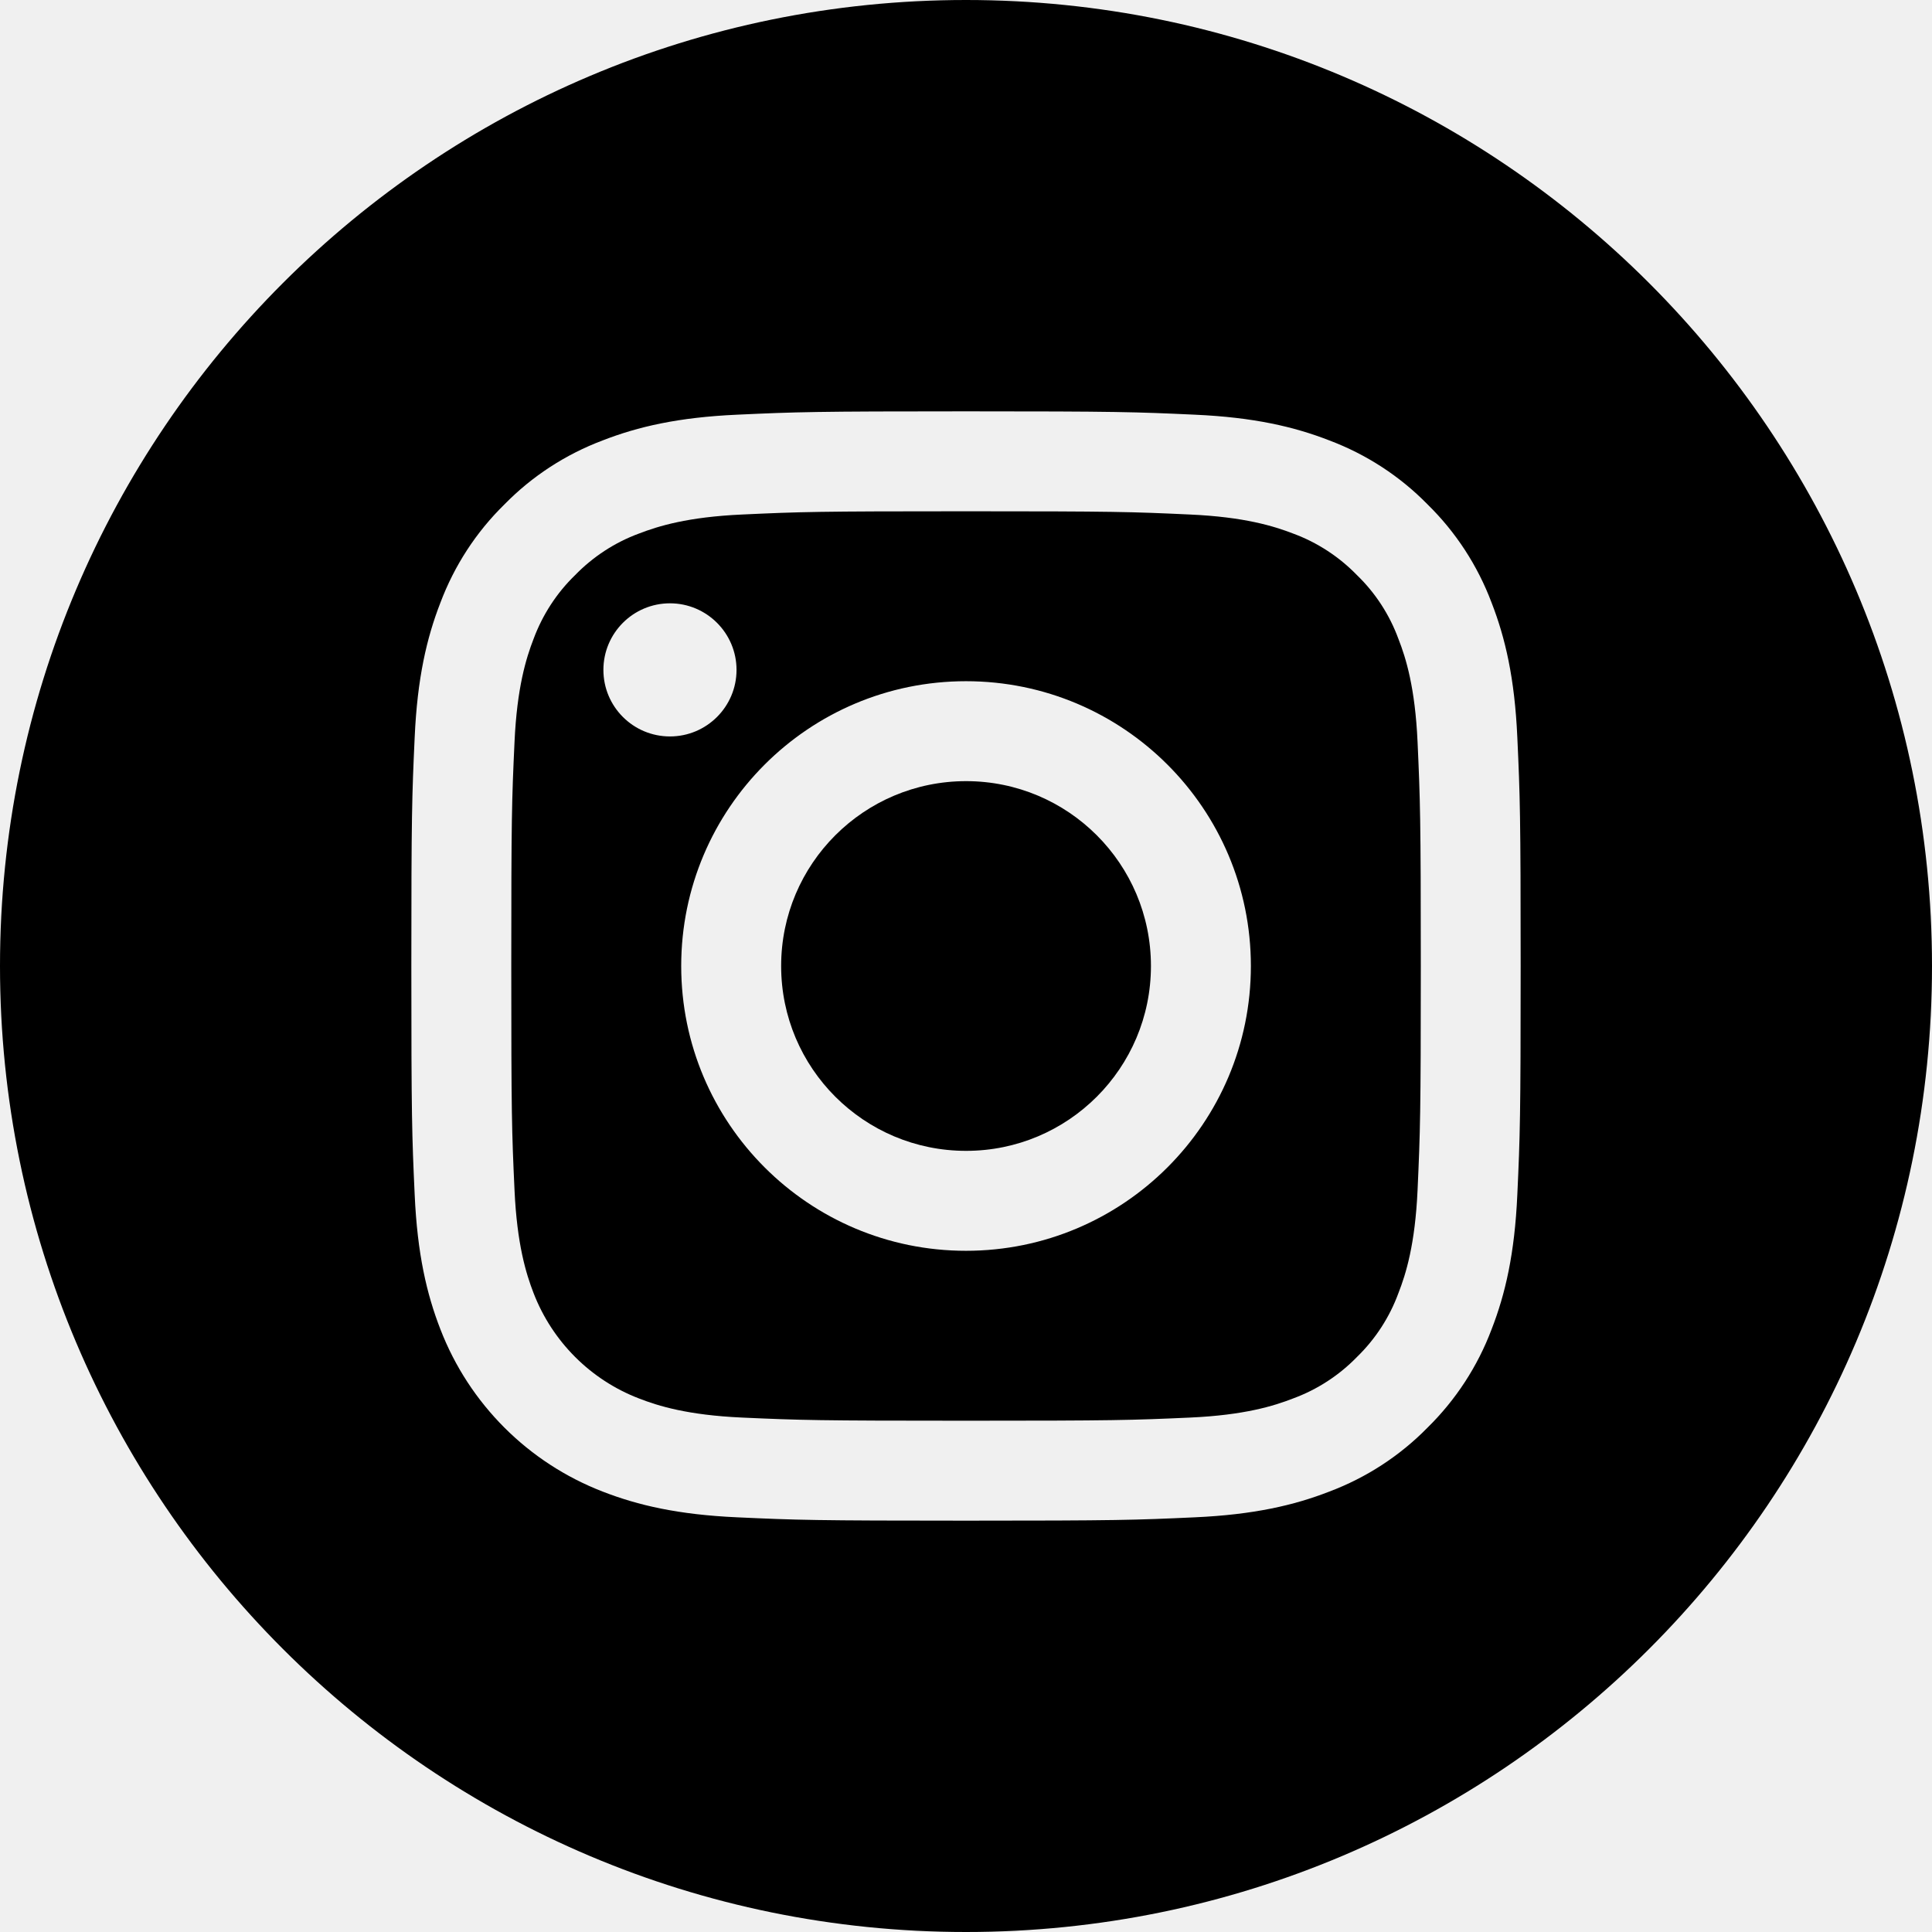
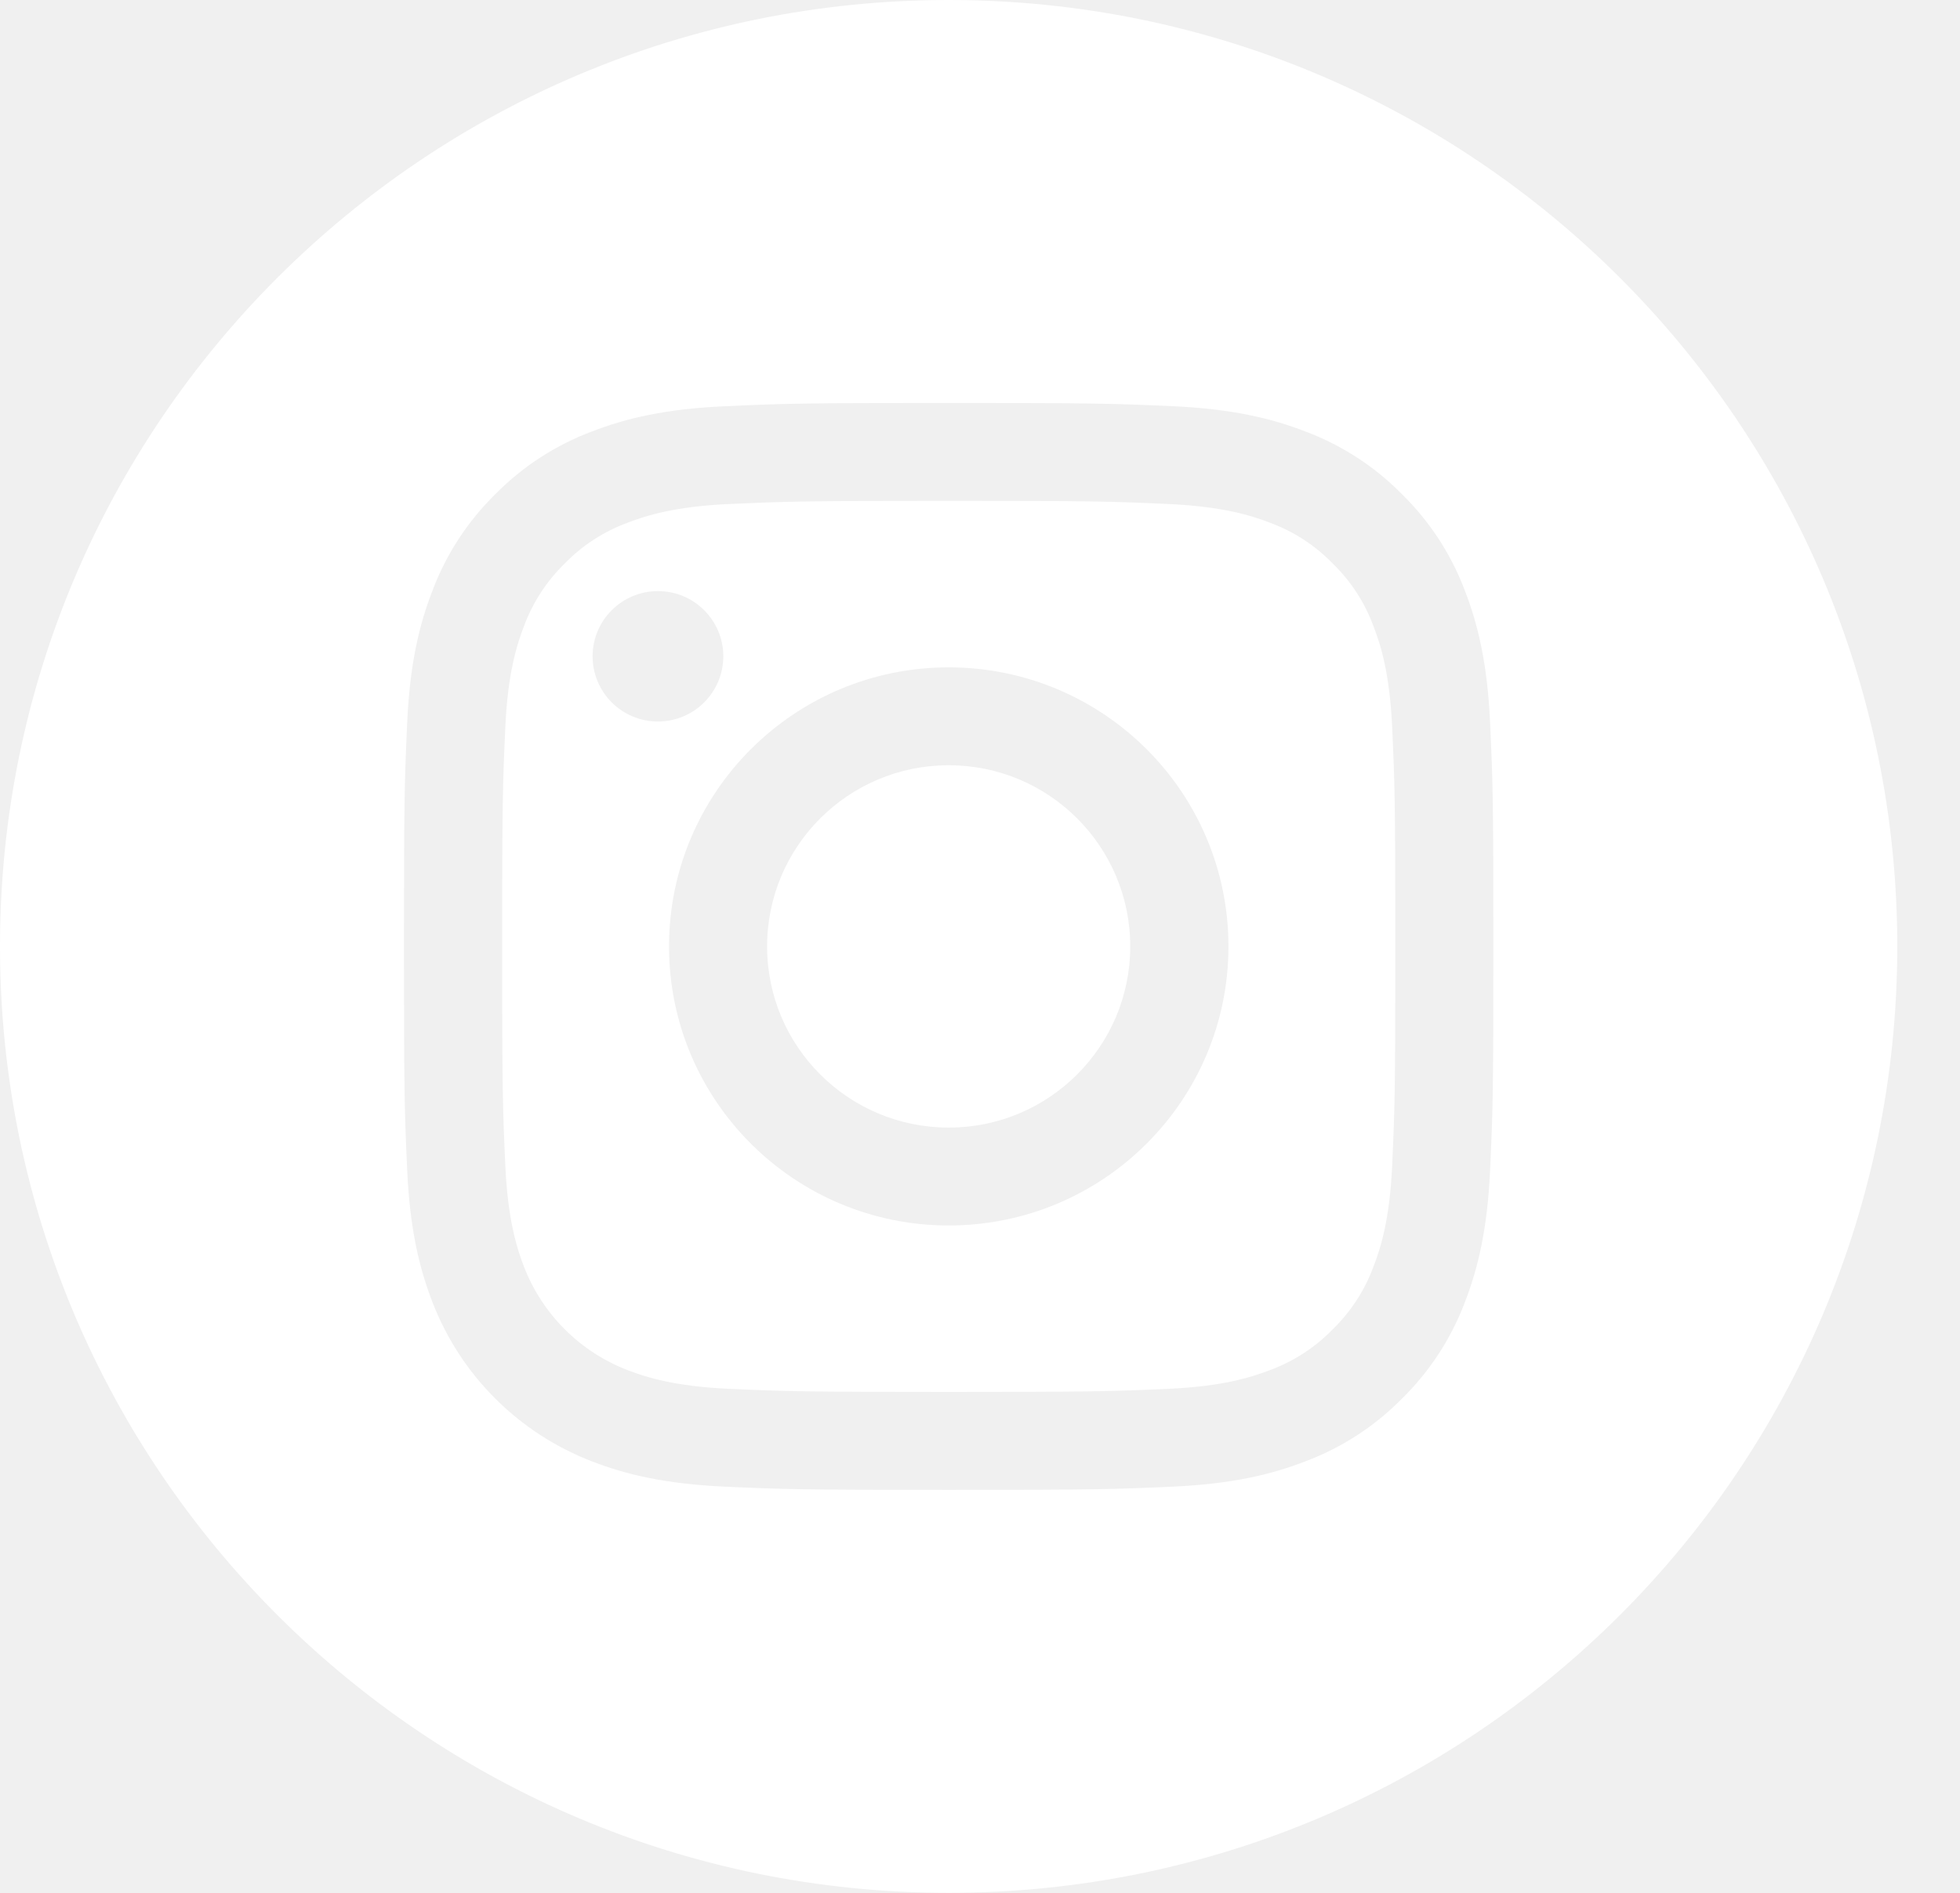
- <svg xmlns="http://www.w3.org/2000/svg" width="22" height="22" viewBox="0 0 22 22" fill="none">
-   <path d="M8.895 11C8.895 12.163 9.838 13.105 11.001 13.105C12.163 13.105 13.106 12.163 13.106 11C13.106 9.837 12.163 8.895 11.001 8.895C9.838 8.895 8.895 9.837 8.895 11Z" fill="black" />
-   <path d="M6.076 7.275C6.178 7.001 6.339 6.752 6.549 6.549C6.753 6.339 7.001 6.177 7.275 6.076C7.498 5.99 7.832 5.887 8.448 5.859C9.114 5.828 9.314 5.822 11 5.822C12.687 5.822 12.887 5.828 13.553 5.859C14.169 5.887 14.503 5.99 14.726 6.076C15 6.177 15.248 6.339 15.452 6.549C15.662 6.752 15.823 7 15.924 7.275C16.011 7.497 16.114 7.832 16.142 8.448C16.172 9.114 16.179 9.313 16.179 11C16.179 12.687 16.172 12.886 16.142 13.553C16.114 14.168 16.011 14.503 15.924 14.725C15.823 15 15.662 15.248 15.452 15.452C15.248 15.662 15 15.823 14.726 15.924C14.503 16.011 14.169 16.114 13.553 16.142C12.887 16.172 12.687 16.178 11.001 16.178C9.314 16.178 9.114 16.172 8.448 16.142C7.832 16.114 7.498 16.011 7.275 15.924C6.724 15.712 6.289 15.276 6.076 14.725C5.99 14.503 5.887 14.168 5.859 13.553C5.828 12.886 5.822 12.687 5.822 11C5.822 9.313 5.828 9.114 5.859 8.448C5.887 7.832 5.99 7.497 6.076 7.275V7.275ZM11 14.243C12.792 14.243 14.244 12.791 14.244 11C14.244 9.209 12.792 7.757 11 7.757C9.209 7.757 7.757 9.209 7.757 11C7.757 12.791 9.209 14.243 11 14.243ZM7.629 8.386C8.047 8.386 8.387 8.047 8.387 7.628C8.387 7.21 8.047 6.87 7.629 6.87C7.21 6.87 6.871 7.21 6.871 7.628C6.871 8.047 7.21 8.386 7.629 8.386Z" fill="black" />
-   <path d="M11 0C17.074 0 22 4.926 22 11C22 17.074 17.074 22 11 22C4.926 22 2.27907e-06 17.074 2.27907e-06 11C2.27907e-06 4.926 4.926 0 11 0ZM4.722 13.604C4.752 14.277 4.859 14.736 5.015 15.137C5.343 15.986 6.014 16.657 6.863 16.985C7.264 17.141 7.723 17.248 8.396 17.278C9.069 17.309 9.284 17.316 11 17.316C12.715 17.316 12.93 17.309 13.604 17.278C14.276 17.248 14.736 17.141 15.137 16.985C15.559 16.826 15.941 16.578 16.256 16.256C16.577 15.941 16.826 15.559 16.985 15.137C17.141 14.736 17.248 14.277 17.278 13.604C17.309 12.931 17.316 12.715 17.316 11C17.316 9.285 17.309 9.069 17.278 8.396C17.248 7.723 17.141 7.264 16.985 6.863C16.826 6.441 16.578 6.059 16.256 5.744C15.941 5.422 15.559 5.174 15.137 5.015C14.736 4.859 14.277 4.752 13.604 4.722C12.931 4.691 12.715 4.684 11 4.684C9.285 4.684 9.069 4.691 8.396 4.722C7.723 4.752 7.264 4.859 6.863 5.015C6.441 5.174 6.059 5.422 5.744 5.744C5.422 6.059 5.174 6.441 5.015 6.863C4.859 7.264 4.752 7.723 4.722 8.396C4.691 9.069 4.684 9.285 4.684 11C4.684 12.715 4.691 12.931 4.722 13.604V13.604Z" fill="black" />
+ <svg xmlns="http://www.w3.org/2000/svg" width="29" height="28" viewBox="0 0 29 28" fill="none">
+   <path d="M11.35 14C11.35 15.48 12.553 16.68 14.037 16.68C15.52 16.68 16.723 15.48 16.723 14C16.723 12.52 15.52 11.32 14.037 11.32C12.553 11.32 11.35 12.52 11.35 14Z" fill="white" />
+   <path d="M7.754 9.259C7.884 8.909 8.09 8.594 8.357 8.334C8.617 8.067 8.934 7.862 9.284 7.733C9.568 7.623 9.995 7.492 10.78 7.456C11.63 7.418 11.885 7.409 14.037 7.409C16.19 7.409 16.445 7.417 17.294 7.456C18.08 7.492 18.507 7.623 18.791 7.733C19.141 7.862 19.458 8.067 19.717 8.334C19.985 8.594 20.191 8.909 20.32 9.259C20.431 9.542 20.562 9.968 20.598 10.751C20.637 11.599 20.645 11.853 20.645 14C20.645 16.146 20.637 16.401 20.598 17.248C20.562 18.032 20.431 18.458 20.32 18.741C20.191 19.09 19.985 19.406 19.718 19.665C19.458 19.932 19.141 20.138 18.791 20.267C18.507 20.377 18.08 20.508 17.294 20.544C16.445 20.582 16.19 20.59 14.038 20.59C11.885 20.59 11.63 20.582 10.781 20.544C9.995 20.508 9.568 20.377 9.284 20.267C8.581 19.996 8.026 19.442 7.754 18.741C7.644 18.458 7.513 18.032 7.477 17.248C7.438 16.401 7.43 16.146 7.43 14C7.43 11.853 7.438 11.599 7.477 10.751C7.513 9.968 7.644 9.542 7.754 9.259V9.259ZM14.037 18.128C16.323 18.128 18.176 16.28 18.176 14C18.176 11.72 16.323 9.872 14.037 9.872C11.752 9.872 9.899 11.72 9.899 14C9.899 16.28 11.752 18.128 14.037 18.128ZM9.735 10.673C10.269 10.673 10.702 10.241 10.702 9.708C10.702 9.176 10.269 8.744 9.735 8.744C9.201 8.744 8.768 9.176 8.768 9.708C8.768 10.241 9.201 10.673 9.735 10.673Z" fill="white" />
+   <path d="M14.036 0C21.787 0 28.072 6.269 28.072 14C28.072 21.731 21.787 28 14.036 28C6.286 28 0 21.731 0 14C0 6.269 6.286 0 14.036 0ZM6.025 17.314C6.064 18.17 6.201 18.754 6.4 19.266C6.818 20.346 7.674 21.199 8.757 21.617C9.269 21.816 9.855 21.951 10.713 21.991C11.573 22.03 11.847 22.039 14.036 22.039C16.225 22.039 16.5 22.03 17.359 21.991C18.217 21.951 18.803 21.816 19.315 21.617C19.853 21.415 20.34 21.099 20.743 20.69C21.153 20.288 21.47 19.802 21.673 19.266C21.872 18.755 22.008 18.17 22.047 17.315C22.087 16.457 22.096 16.183 22.096 14C22.096 11.817 22.087 11.543 22.047 10.686C22.008 9.83 21.872 9.246 21.673 8.734C21.471 8.198 21.153 7.712 20.743 7.31C20.341 6.901 19.853 6.585 19.316 6.383C18.803 6.184 18.217 6.049 17.359 6.009C16.5 5.97 16.225 5.961 14.036 5.961C11.847 5.961 11.573 5.97 10.713 6.01C9.855 6.049 9.27 6.184 8.757 6.383C8.219 6.585 7.732 6.901 7.329 7.31C6.919 7.712 6.602 8.198 6.4 8.734C6.2 9.246 6.064 9.83 6.025 10.686C5.986 11.543 5.977 11.817 5.977 14C5.977 16.183 5.986 16.457 6.025 17.314V17.314Z" fill="white" />
</svg>
